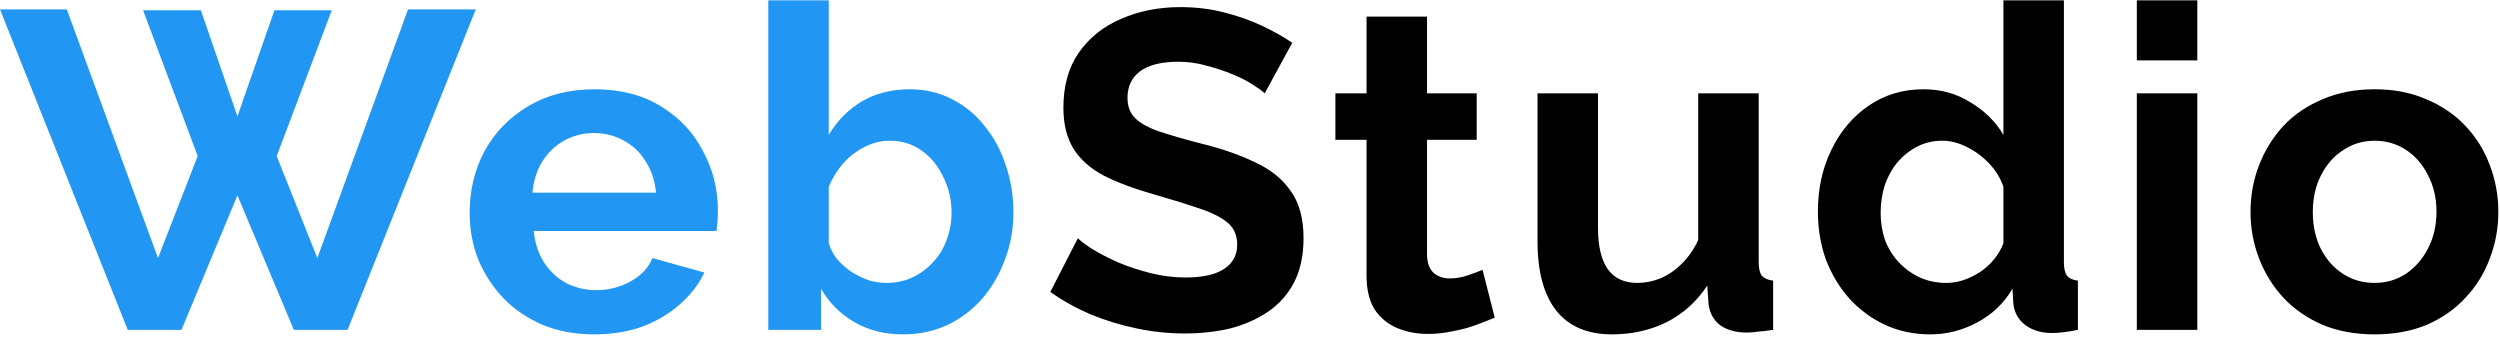
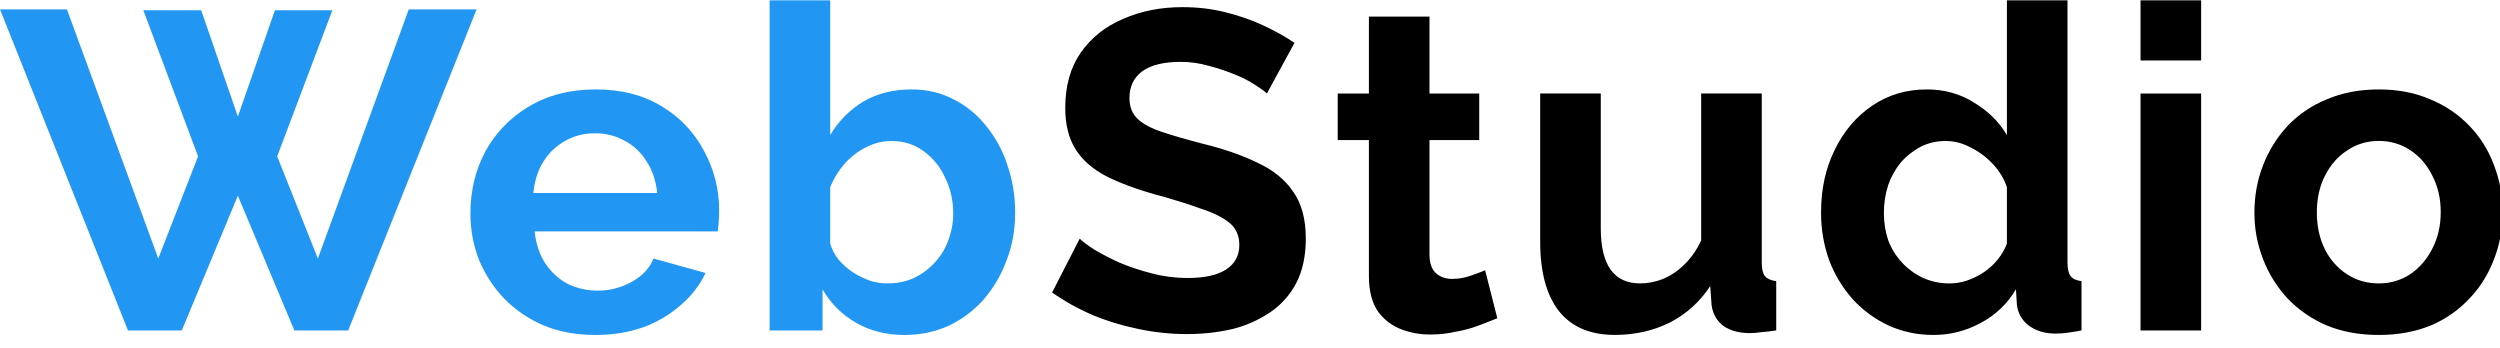
- <svg xmlns="http://www.w3.org/2000/svg" width="144" height="20" viewBox="0 0 144 20" fill="none">
-   <path d="M8.242 0.592H11.57L13.676 6.702L15.808 0.592H19.11L15.938 8.99L18.278 14.866L23.504 0.54H27.404L20.02 19H16.926L13.676 11.252L10.452 19H7.358L0 0.54H3.848L9.1 14.866L11.388 8.99L8.242 0.592ZM34.227 19.26C33.135 19.26 32.147 19.078 31.263 18.714C30.379 18.333 29.625 17.821 29.001 17.18C28.377 16.521 27.892 15.776 27.545 14.944C27.216 14.095 27.051 13.202 27.051 12.266C27.051 10.966 27.337 9.779 27.909 8.704C28.498 7.629 29.33 6.771 30.405 6.13C31.497 5.471 32.78 5.142 34.253 5.142C35.744 5.142 37.018 5.471 38.075 6.13C39.132 6.771 39.938 7.629 40.493 8.704C41.065 9.761 41.351 10.905 41.351 12.136C41.351 12.344 41.342 12.561 41.325 12.786C41.308 12.994 41.29 13.167 41.273 13.306H30.743C30.812 13.999 31.012 14.606 31.341 15.126C31.688 15.646 32.121 16.045 32.641 16.322C33.178 16.582 33.75 16.712 34.357 16.712C35.05 16.712 35.7 16.547 36.307 16.218C36.931 15.871 37.356 15.421 37.581 14.866L40.571 15.698C40.242 16.391 39.765 17.007 39.141 17.544C38.534 18.081 37.815 18.506 36.983 18.818C36.151 19.113 35.232 19.26 34.227 19.26ZM30.665 11.096H37.789C37.72 10.403 37.52 9.805 37.191 9.302C36.879 8.782 36.463 8.383 35.943 8.106C35.423 7.811 34.842 7.664 34.201 7.664C33.577 7.664 33.005 7.811 32.485 8.106C31.982 8.383 31.566 8.782 31.237 9.302C30.925 9.805 30.734 10.403 30.665 11.096ZM52.001 19.26C50.961 19.26 50.034 19.026 49.219 18.558C48.405 18.09 47.763 17.449 47.295 16.634V19H44.253V0.02H47.737V7.768C48.223 6.953 48.855 6.312 49.635 5.844C50.433 5.376 51.36 5.142 52.417 5.142C53.301 5.142 54.107 5.333 54.835 5.714C55.563 6.078 56.187 6.589 56.707 7.248C57.245 7.907 57.652 8.661 57.929 9.51C58.224 10.359 58.371 11.269 58.371 12.24C58.371 13.211 58.207 14.121 57.877 14.97C57.565 15.819 57.123 16.573 56.551 17.232C55.979 17.873 55.303 18.376 54.523 18.74C53.761 19.087 52.92 19.26 52.001 19.26ZM51.039 16.296C51.594 16.296 52.097 16.192 52.547 15.984C53.015 15.759 53.414 15.464 53.743 15.1C54.09 14.736 54.35 14.311 54.523 13.826C54.714 13.323 54.809 12.803 54.809 12.266C54.809 11.521 54.653 10.836 54.341 10.212C54.047 9.571 53.631 9.059 53.093 8.678C52.573 8.297 51.958 8.106 51.247 8.106C50.745 8.106 50.259 8.227 49.791 8.47C49.341 8.695 48.933 9.007 48.569 9.406C48.223 9.805 47.945 10.255 47.737 10.758V14.008C47.841 14.355 48.006 14.667 48.231 14.944C48.474 15.221 48.751 15.464 49.063 15.672C49.375 15.863 49.696 16.019 50.025 16.14C50.372 16.244 50.71 16.296 51.039 16.296Z" fill="#2196F3" />
-   <path d="M72.848 5.376C72.727 5.255 72.501 5.09 72.172 4.882C71.86 4.674 71.47 4.475 71.002 4.284C70.551 4.093 70.057 3.929 69.52 3.79C68.983 3.634 68.437 3.556 67.882 3.556C66.911 3.556 66.175 3.738 65.672 4.102C65.187 4.466 64.944 4.977 64.944 5.636C64.944 6.139 65.1 6.537 65.412 6.832C65.724 7.127 66.192 7.378 66.816 7.586C67.44 7.794 68.22 8.019 69.156 8.262C70.369 8.557 71.418 8.921 72.302 9.354C73.203 9.77 73.888 10.325 74.356 11.018C74.841 11.694 75.084 12.595 75.084 13.722C75.084 14.71 74.902 15.559 74.538 16.27C74.174 16.963 73.671 17.527 73.03 17.96C72.389 18.393 71.661 18.714 70.846 18.922C70.031 19.113 69.165 19.208 68.246 19.208C67.327 19.208 66.409 19.113 65.49 18.922C64.571 18.731 63.687 18.463 62.838 18.116C61.989 17.752 61.209 17.319 60.498 16.816L62.084 13.722C62.24 13.878 62.517 14.086 62.916 14.346C63.315 14.589 63.8 14.84 64.372 15.1C64.944 15.343 65.568 15.551 66.244 15.724C66.92 15.897 67.605 15.984 68.298 15.984C69.269 15.984 70.005 15.819 70.508 15.49C71.011 15.161 71.262 14.693 71.262 14.086C71.262 13.531 71.063 13.098 70.664 12.786C70.265 12.474 69.711 12.205 69 11.98C68.289 11.737 67.449 11.477 66.478 11.2C65.317 10.871 64.346 10.507 63.566 10.108C62.786 9.692 62.205 9.172 61.824 8.548C61.443 7.924 61.252 7.144 61.252 6.208C61.252 4.943 61.547 3.885 62.136 3.036C62.743 2.169 63.557 1.519 64.58 1.086C65.603 0.635 66.738 0.41 67.986 0.41C68.853 0.41 69.667 0.505 70.43 0.696C71.21 0.887 71.938 1.138 72.614 1.45C73.29 1.762 73.897 2.1 74.434 2.464L72.848 5.376ZM86.097 18.298C85.802 18.419 85.447 18.558 85.031 18.714C84.615 18.87 84.164 18.991 83.679 19.078C83.211 19.182 82.734 19.234 82.249 19.234C81.607 19.234 81.018 19.121 80.481 18.896C79.943 18.671 79.51 18.315 79.181 17.83C78.869 17.327 78.713 16.677 78.713 15.88V8.054H76.919V5.376H78.713V0.956H82.197V5.376H85.057V8.054H82.197V14.71C82.214 15.178 82.344 15.516 82.587 15.724C82.829 15.932 83.133 16.036 83.497 16.036C83.861 16.036 84.216 15.975 84.563 15.854C84.909 15.733 85.187 15.629 85.395 15.542L86.097 18.298ZM88.561 13.904V5.376H92.045V13.15C92.045 14.19 92.236 14.979 92.617 15.516C92.998 16.036 93.562 16.296 94.307 16.296C94.758 16.296 95.2 16.209 95.633 16.036C96.084 15.845 96.491 15.568 96.855 15.204C97.236 14.84 97.557 14.381 97.817 13.826V5.376H101.301V15.1C101.301 15.464 101.362 15.724 101.483 15.88C101.622 16.036 101.838 16.131 102.133 16.166V19C101.786 19.052 101.492 19.087 101.249 19.104C101.024 19.139 100.816 19.156 100.625 19.156C100.001 19.156 99.49 19.017 99.091 18.74C98.71 18.445 98.484 18.047 98.415 17.544L98.337 16.452C97.73 17.371 96.95 18.073 95.997 18.558C95.044 19.026 93.995 19.26 92.851 19.26C91.447 19.26 90.381 18.809 89.653 17.908C88.925 16.989 88.561 15.655 88.561 13.904ZM104.711 12.188C104.711 10.871 104.971 9.683 105.491 8.626C106.011 7.551 106.731 6.702 107.649 6.078C108.568 5.454 109.617 5.142 110.795 5.142C111.801 5.142 112.702 5.393 113.499 5.896C114.314 6.381 114.947 7.005 115.397 7.768V0.02H118.881V15.1C118.881 15.464 118.942 15.724 119.063 15.88C119.185 16.036 119.393 16.131 119.687 16.166V19C119.081 19.121 118.587 19.182 118.205 19.182C117.581 19.182 117.061 19.026 116.645 18.714C116.247 18.402 116.021 17.995 115.969 17.492L115.917 16.634C115.415 17.483 114.73 18.133 113.863 18.584C113.014 19.035 112.121 19.26 111.185 19.26C110.249 19.26 109.383 19.078 108.585 18.714C107.805 18.35 107.121 17.847 106.531 17.206C105.959 16.565 105.509 15.819 105.179 14.97C104.867 14.103 104.711 13.176 104.711 12.188ZM115.397 14.008V10.758C115.224 10.255 114.947 9.805 114.565 9.406C114.184 9.007 113.759 8.695 113.291 8.47C112.823 8.227 112.355 8.106 111.887 8.106C111.35 8.106 110.865 8.219 110.431 8.444C109.998 8.669 109.617 8.973 109.287 9.354C108.975 9.735 108.733 10.177 108.559 10.68C108.403 11.183 108.325 11.711 108.325 12.266C108.325 12.821 108.412 13.349 108.585 13.852C108.776 14.337 109.045 14.762 109.391 15.126C109.738 15.49 110.137 15.776 110.587 15.984C111.055 16.192 111.558 16.296 112.095 16.296C112.425 16.296 112.754 16.244 113.083 16.14C113.43 16.019 113.751 15.863 114.045 15.672C114.357 15.464 114.626 15.221 114.851 14.944C115.094 14.649 115.276 14.337 115.397 14.008ZM123.081 19V5.376H126.565V19H123.081ZM123.081 3.478V0.02H126.565V3.478H123.081ZM136.78 19.26C135.671 19.26 134.674 19.078 133.79 18.714C132.906 18.333 132.152 17.813 131.528 17.154C130.921 16.495 130.453 15.741 130.124 14.892C129.795 14.043 129.63 13.15 129.63 12.214C129.63 11.261 129.795 10.359 130.124 9.51C130.453 8.661 130.921 7.907 131.528 7.248C132.152 6.589 132.906 6.078 133.79 5.714C134.674 5.333 135.671 5.142 136.78 5.142C137.889 5.142 138.877 5.333 139.744 5.714C140.628 6.078 141.382 6.589 142.006 7.248C142.63 7.907 143.098 8.661 143.41 9.51C143.739 10.359 143.904 11.261 143.904 12.214C143.904 13.15 143.739 14.043 143.41 14.892C143.098 15.741 142.63 16.495 142.006 17.154C141.399 17.813 140.654 18.333 139.77 18.714C138.886 19.078 137.889 19.26 136.78 19.26ZM133.218 12.214C133.218 13.011 133.374 13.722 133.686 14.346C133.998 14.953 134.423 15.429 134.96 15.776C135.497 16.123 136.104 16.296 136.78 16.296C137.439 16.296 138.037 16.123 138.574 15.776C139.111 15.412 139.536 14.927 139.848 14.32C140.177 13.696 140.342 12.985 140.342 12.188C140.342 11.408 140.177 10.706 139.848 10.082C139.536 9.458 139.111 8.973 138.574 8.626C138.037 8.279 137.439 8.106 136.78 8.106C136.104 8.106 135.497 8.288 134.96 8.652C134.423 8.999 133.998 9.484 133.686 10.108C133.374 10.715 133.218 11.417 133.218 12.214Z" fill="black" />
+ <svg xmlns="http://www.w3.org/2000/svg" width="230" height="32">
+   <path fill="#2196f3" d="M13.187.947h5.325l3.37 9.776L25.293.947h5.283l-5.075 13.437 3.744 9.402L37.607.864h6.24L32.033 30.4h-4.95l-5.2-12.397L16.725 30.4h-4.95L.002.864h6.157l8.403 22.922 3.661-9.402L13.189.947zm41.576 29.869c-1.747 0-3.328-.291-4.742-.874a11.194 11.194 0 0 1-3.618-2.453l-.001-.001a11.714 11.714 0 0 1-2.301-3.501l-.029-.077a11.54 11.54 0 0 1-.791-4.236v-.052.003c0-2.08.458-3.979 1.373-5.699a10.83 10.83 0 0 1 3.944-4.091l.049-.027c1.747-1.054 3.8-1.581 6.157-1.581 2.384 0 4.424.528 6.115 1.581a10.311 10.311 0 0 1 3.842 4.062l.027.056a11.226 11.226 0 0 1 1.373 5.414v.081-.004c-.001.367-.016.73-.045 1.088l.003-.048c-.027.333-.056.61-.083.832H49.188c.112 1.109.43 2.08.957 2.912.555.832 1.248 1.47 2.08 1.914a6.224 6.224 0 0 0 2.746.624 6.452 6.452 0 0 0 3.12-.79c.998-.555 1.678-1.275 2.038-2.163l4.784 1.331a9.015 9.015 0 0 1-2.275 2.943l-.013.011a10.931 10.931 0 0 1-3.377 2.014l-.076.025c-1.331.472-2.8.707-4.41.707zm-5.699-13.062h11.398c-.112-1.109-.43-2.066-.957-2.87a5.118 5.118 0 0 0-1.97-1.9l-.027-.013a5.49 5.49 0 0 0-2.713-.708l-.078.001h.004-.054a5.44 5.44 0 0 0-2.718.722l.027-.014a5.536 5.536 0 0 0-1.983 1.89l-.013.023c-.499.805-.805 1.76-.915 2.87zm34.138 13.062c-1.664 0-3.147-.374-4.451-1.123a8.262 8.262 0 0 1-3.057-3.039l-.021-.04V30.4h-4.867V.032h5.574v12.397a8.805 8.805 0 0 1 2.998-3.057l.038-.022c1.277-.749 2.76-1.123 4.451-1.123 1.414 0 2.704.304 3.869.915a8.87 8.87 0 0 1 2.981 2.435l.014.019a11.07 11.07 0 0 1 1.934 3.541l.022.079c.472 1.36.707 2.816.707 4.368s-.262 3.008-.79 4.368a11.548 11.548 0 0 1-2.134 3.633l.012-.014a9.981 9.981 0 0 1-3.184 2.387l-.06.026c-1.219.555-2.565.832-4.035.832zm-1.54-4.742c.888 0 1.693-.166 2.413-.499a6.137 6.137 0 0 0 1.914-1.414 5.689 5.689 0 0 0 1.248-2.038 6.967 6.967 0 0 0 .458-2.496c0-1.192-.25-2.288-.749-3.286a6.07 6.07 0 0 0-1.979-2.442l-.018-.012c-.832-.61-1.816-.915-2.954-.915-.803 0-1.581.194-2.33.582-.72.36-1.373.859-1.955 1.498a7.834 7.834 0 0 0-1.312 2.111l-.019.052v5.2c.174.576.444 1.075.796 1.505l-.006-.008c.389.443.832.832 1.331 1.165a8.84 8.84 0 0 0 1.539.749 5.506 5.506 0 0 0 1.62.25h.002z" />
+   <path d="M116.557 8.602c-.194-.194-.555-.458-1.082-.79a10.335 10.335 0 0 0-1.8-.931l-.072-.025a17.108 17.108 0 0 0-2.371-.79 9.135 9.135 0 0 0-2.62-.374h-.001c-1.552 0-2.731.291-3.536.874-.776.582-1.165 1.4-1.165 2.454 0 .805.25 1.442.749 1.914s1.248.874 2.246 1.206c.998.333 2.246.693 3.744 1.082 1.941.472 3.619 1.054 5.034 1.747 1.442.666 2.538 1.552 3.286 2.662.776 1.082 1.165 2.523 1.165 4.326 0 1.581-.291 2.939-.874 4.077a7.379 7.379 0 0 1-2.387 2.688l-.025.016a10.94 10.94 0 0 1-3.418 1.523l-.077.016c-1.304.304-2.69.458-4.16.458s-2.939-.152-4.41-.458a24.068 24.068 0 0 1-4.404-1.349l.16.059a20.313 20.313 0 0 1-3.807-2.122l.063.042 2.538-4.95c.25.25.693.582 1.331.998a22 22 0 0 0 2.33 1.206c.915.389 1.914.72 2.995.998.986.264 2.118.416 3.286.416h.001c1.552 0 2.731-.264 3.536-.79.805-.528 1.206-1.275 1.206-2.246 0-.888-.32-1.581-.957-2.08-.638-.499-1.525-.928-2.662-1.29-.736-.281-2.08-.707-3.439-1.1l-.596-.148c-1.858-.528-3.411-1.109-4.659-1.747-1.248-.666-2.176-1.498-2.787-2.496-.61-.998-.915-2.246-.915-3.744 0-2.024.472-3.717 1.414-5.075.971-1.387 2.274-2.427 3.91-3.12 1.637-.72 3.453-1.082 5.45-1.082 1.387 0 2.69.152 3.91.458 1.248.304 2.413.707 3.494 1.206s2.053 1.04 2.912 1.622l-2.538 4.659zm21.198 20.675c-.472.194-1.04.416-1.706.666a11.67 11.67 0 0 1-2.089.571l-.075.011c-.684.159-1.47.25-2.278.25h-.011.001c-1.027 0-1.97-.181-2.829-.541a4.664 4.664 0 0 1-2.07-1.689l-.01-.016c-.499-.805-.749-1.845-.749-3.12V12.887h-2.87V8.602h2.87V1.53h5.574v7.072h4.576v4.285h-4.576v10.65c.027.749.235 1.29.624 1.622.387.333.874.499 1.456.499s1.15-.096 1.706-.291c.554-.194.998-.36 1.331-.499l1.123 4.41zm3.943-7.031V8.601h5.574v12.438c0 1.664.304 2.926.915 3.786.61.832 1.512 1.248 2.704 1.248.72 0 1.429-.139 2.122-.416a6.167 6.167 0 0 0 1.955-1.331l.001-.001c.61-.582 1.123-1.317 1.539-2.205V8.6h5.574v15.558c0 .582.098.998.291 1.248.222.25.568.402 1.04.458v4.534c-.555.083-1.026.139-1.414.166-.299.05-.644.081-.996.083h-.002c-.998 0-1.816-.222-2.454-.666-.61-.472-.971-1.109-1.082-1.914l-.125-1.747a9.776 9.776 0 0 1-3.69 3.344l-.054.025c-1.525.749-3.203 1.123-5.034 1.123-2.246 0-3.952-.72-5.117-2.163-1.165-1.47-1.747-3.605-1.747-6.406zm25.84-2.745c0-2.107.416-4.008 1.248-5.699.832-1.72 1.984-3.078 3.453-4.077 1.47-.998 3.149-1.498 5.034-1.498 1.61 0 3.051.402 4.326 1.206 1.304.776 2.317 1.776 3.037 2.995V.031h5.574v24.128c0 .582.098.998.291 1.248.195.25.528.402.998.458v4.534c-.97.194-1.76.291-2.371.291-.998 0-1.83-.25-2.496-.749a2.751 2.751 0 0 1-1.081-1.945l-.001-.011-.083-1.373a8.142 8.142 0 0 1-3.242 3.099l-.044.021a8.903 8.903 0 0 1-4.281 1.082h-.097a9.87 9.87 0 0 1-4.129-.899l.062.025a10.467 10.467 0 0 1-3.279-2.405l-.007-.008a11.628 11.628 0 0 1-2.136-3.498l-.027-.079a12.783 12.783 0 0 1-.749-4.357v-.1.005zm17.097 2.912v-5.2a5.873 5.873 0 0 0-1.333-2.165l.001.001a7.038 7.038 0 0 0-1.997-1.479l-.041-.018a4.778 4.778 0 0 0-2.243-.582h-.003c-.859 0-1.635.181-2.33.541a6.231 6.231 0 0 0-1.824 1.448l-.007.008a6.812 6.812 0 0 0-1.15 2.073l-.014.048a8.317 8.317 0 0 0-.375 2.497v.043-.002c0 .888.139 1.733.416 2.538a6.287 6.287 0 0 0 3.165 3.395l.038.016a5.874 5.874 0 0 0 2.413.499c.528 0 1.054-.083 1.581-.25a7.106 7.106 0 0 0 1.539-.749c.499-.333.93-.72 1.29-1.165.389-.472.68-.971.874-1.498zM196.93 30.4V8.602h5.574V30.4h-5.574zm0-24.835V.032h5.574v5.533h-5.574zm21.918 25.251c-1.774 0-3.37-.291-4.784-.874a10.872 10.872 0 0 1-3.615-2.492l-.004-.004a11.32 11.32 0 0 1-2.22-3.542l-.027-.077a11.555 11.555 0 0 1-.791-4.239v-.049.003c0-1.525.264-2.968.79-4.326a11.376 11.376 0 0 1 2.253-3.627l-.007.008a10.36 10.36 0 0 1 3.55-2.429l.069-.025c1.414-.61 3.01-.915 4.784-.915s3.355.304 4.742.915a10.388 10.388 0 0 1 3.615 2.45l.004.004a10.451 10.451 0 0 1 2.223 3.547l.024.072c.526 1.36.79 2.8.79 4.326v.046c0 1.525-.29 2.982-.818 4.319l.028-.08a10.48 10.48 0 0 1-2.25 3.623l.004-.004a10.405 10.405 0 0 1-3.51 2.47l-.068.026c-1.414.582-3.01.874-4.784.874zm-5.699-11.274c0 1.275.25 2.413.749 3.411a5.885 5.885 0 0 0 2.017 2.274l.022.014c.859.555 1.83.832 2.912.832a5.177 5.177 0 0 0 2.87-.832c.859-.582 1.539-1.36 2.038-2.33.526-.998.79-2.136.79-3.411 0-1.248-.264-2.371-.79-3.37-.499-.998-1.179-1.776-2.038-2.33a5.129 5.129 0 0 0-2.816-.832h-.057.003-.066a5.052 5.052 0 0 0-2.864.885l.017-.011c-.859.555-1.539 1.331-2.038 2.33-.499.971-.749 2.094-.749 3.37z" />
</svg>
